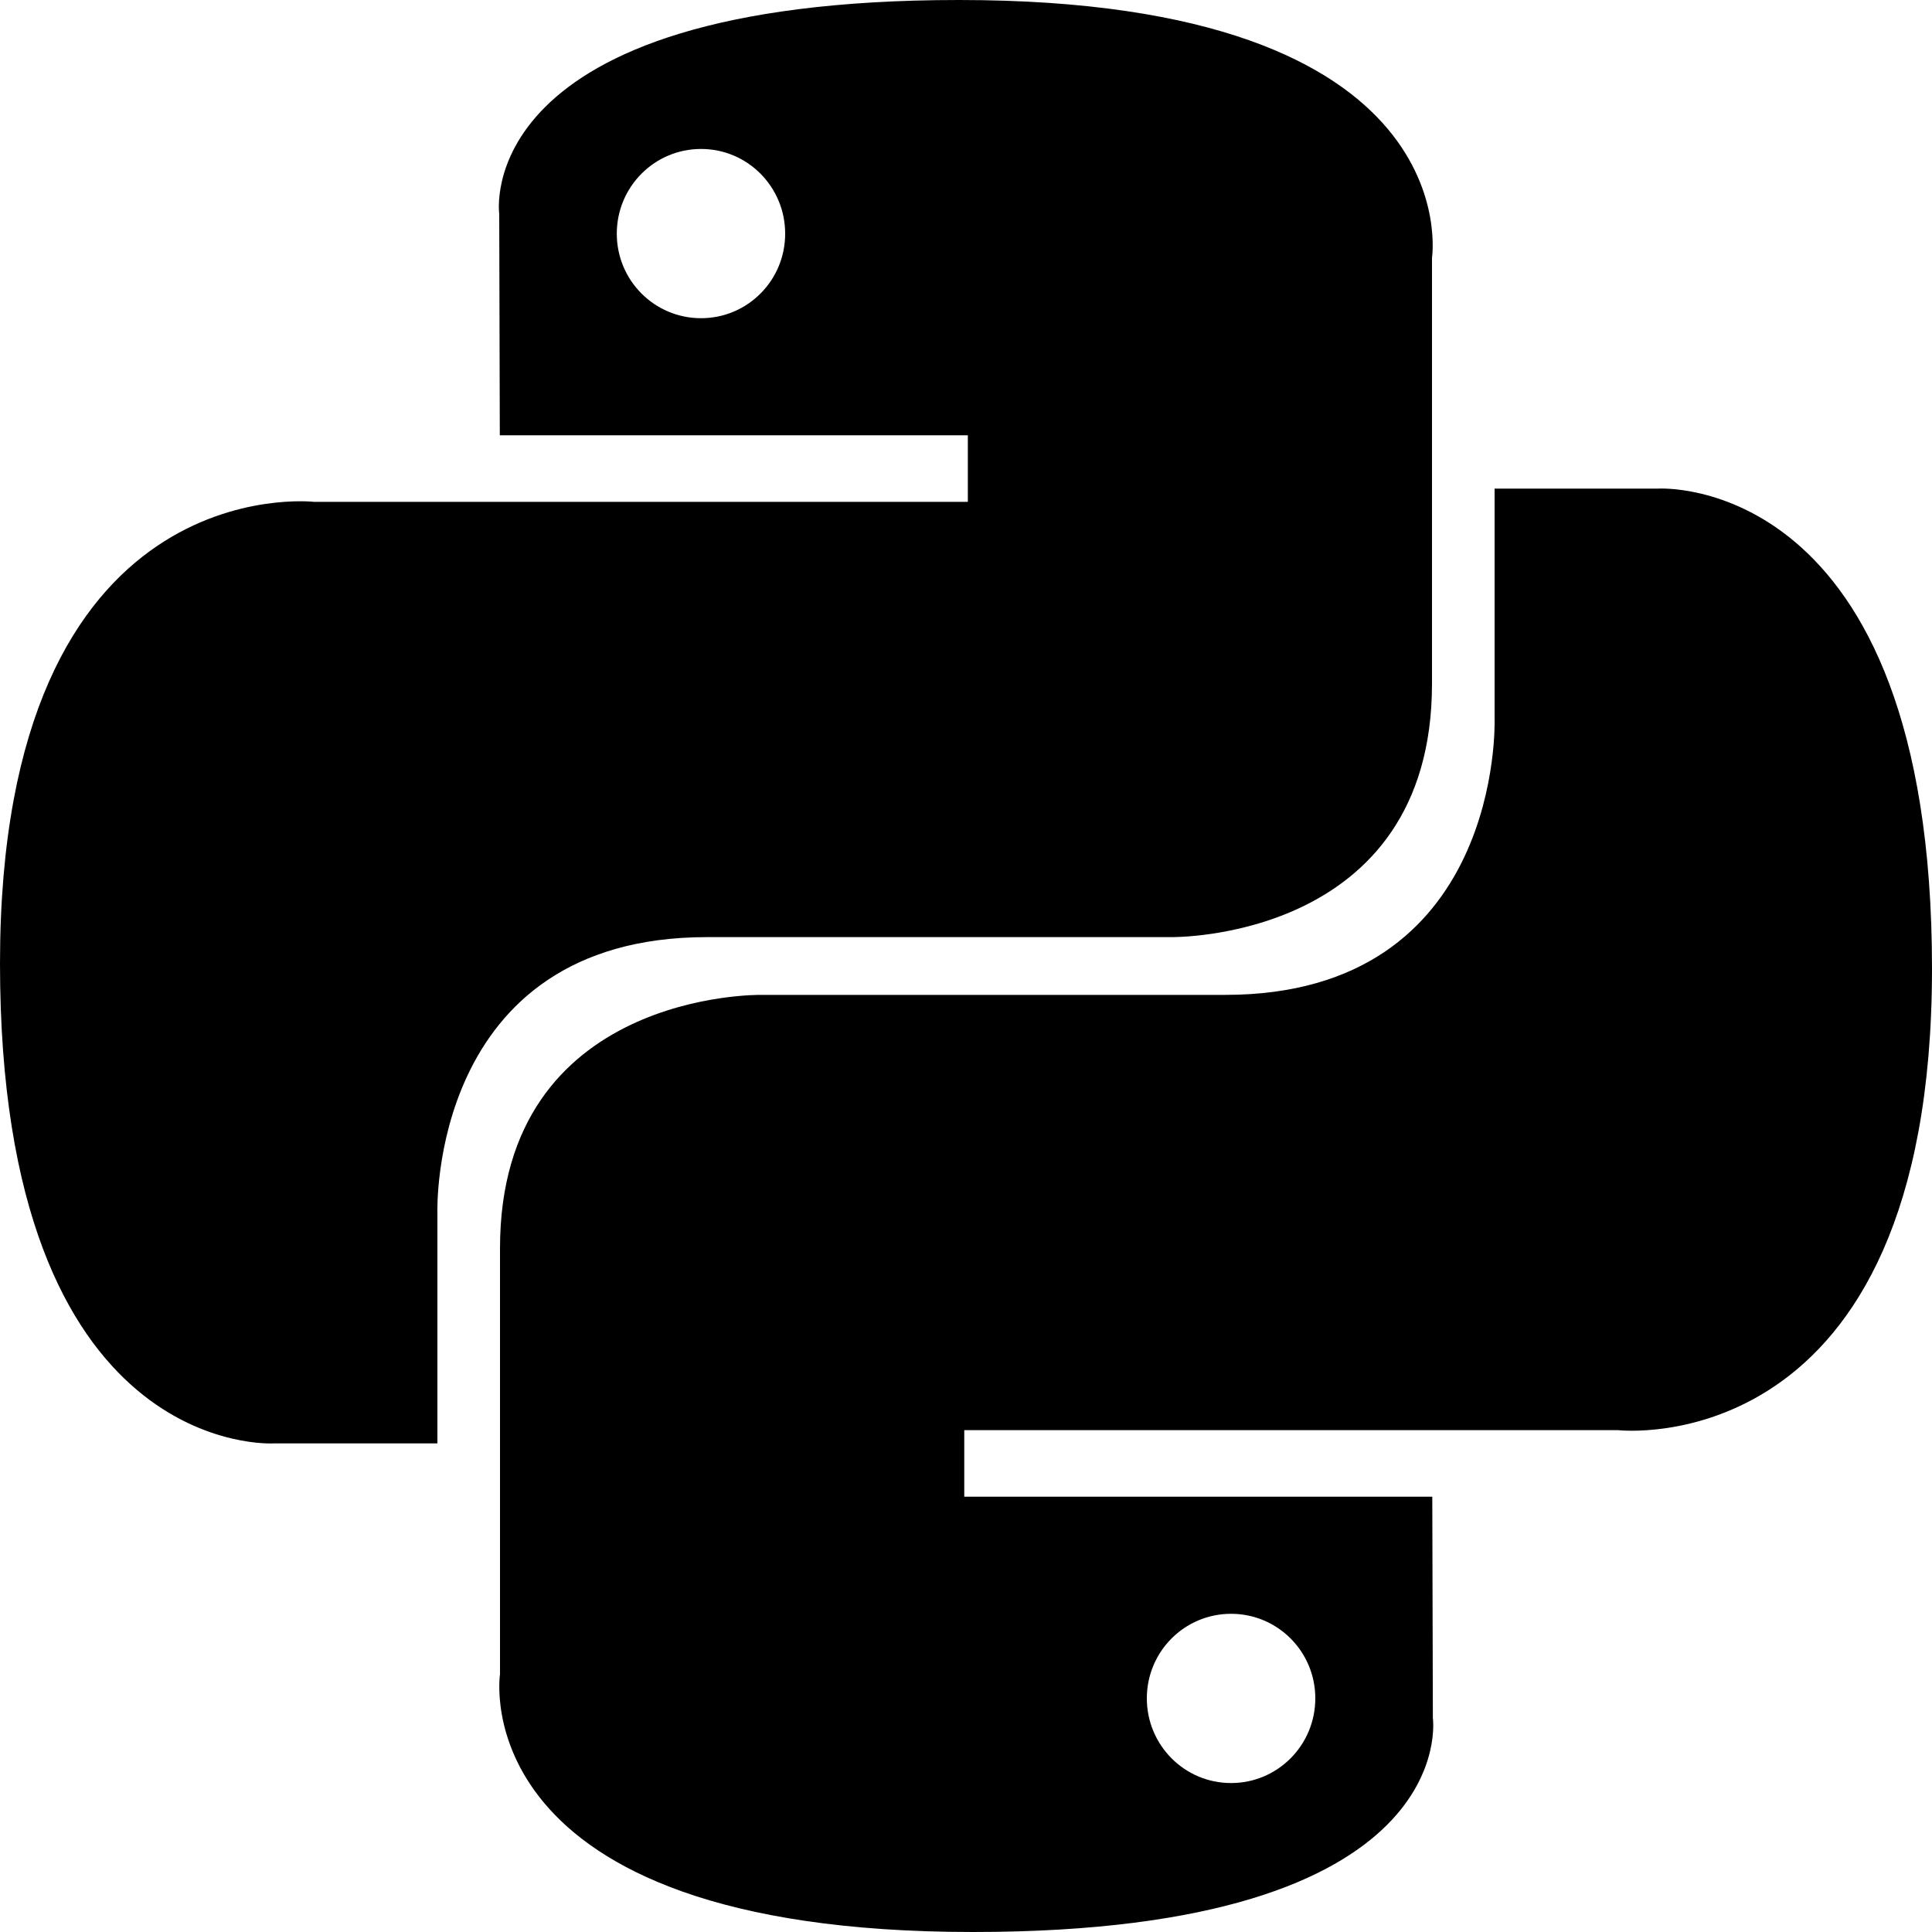
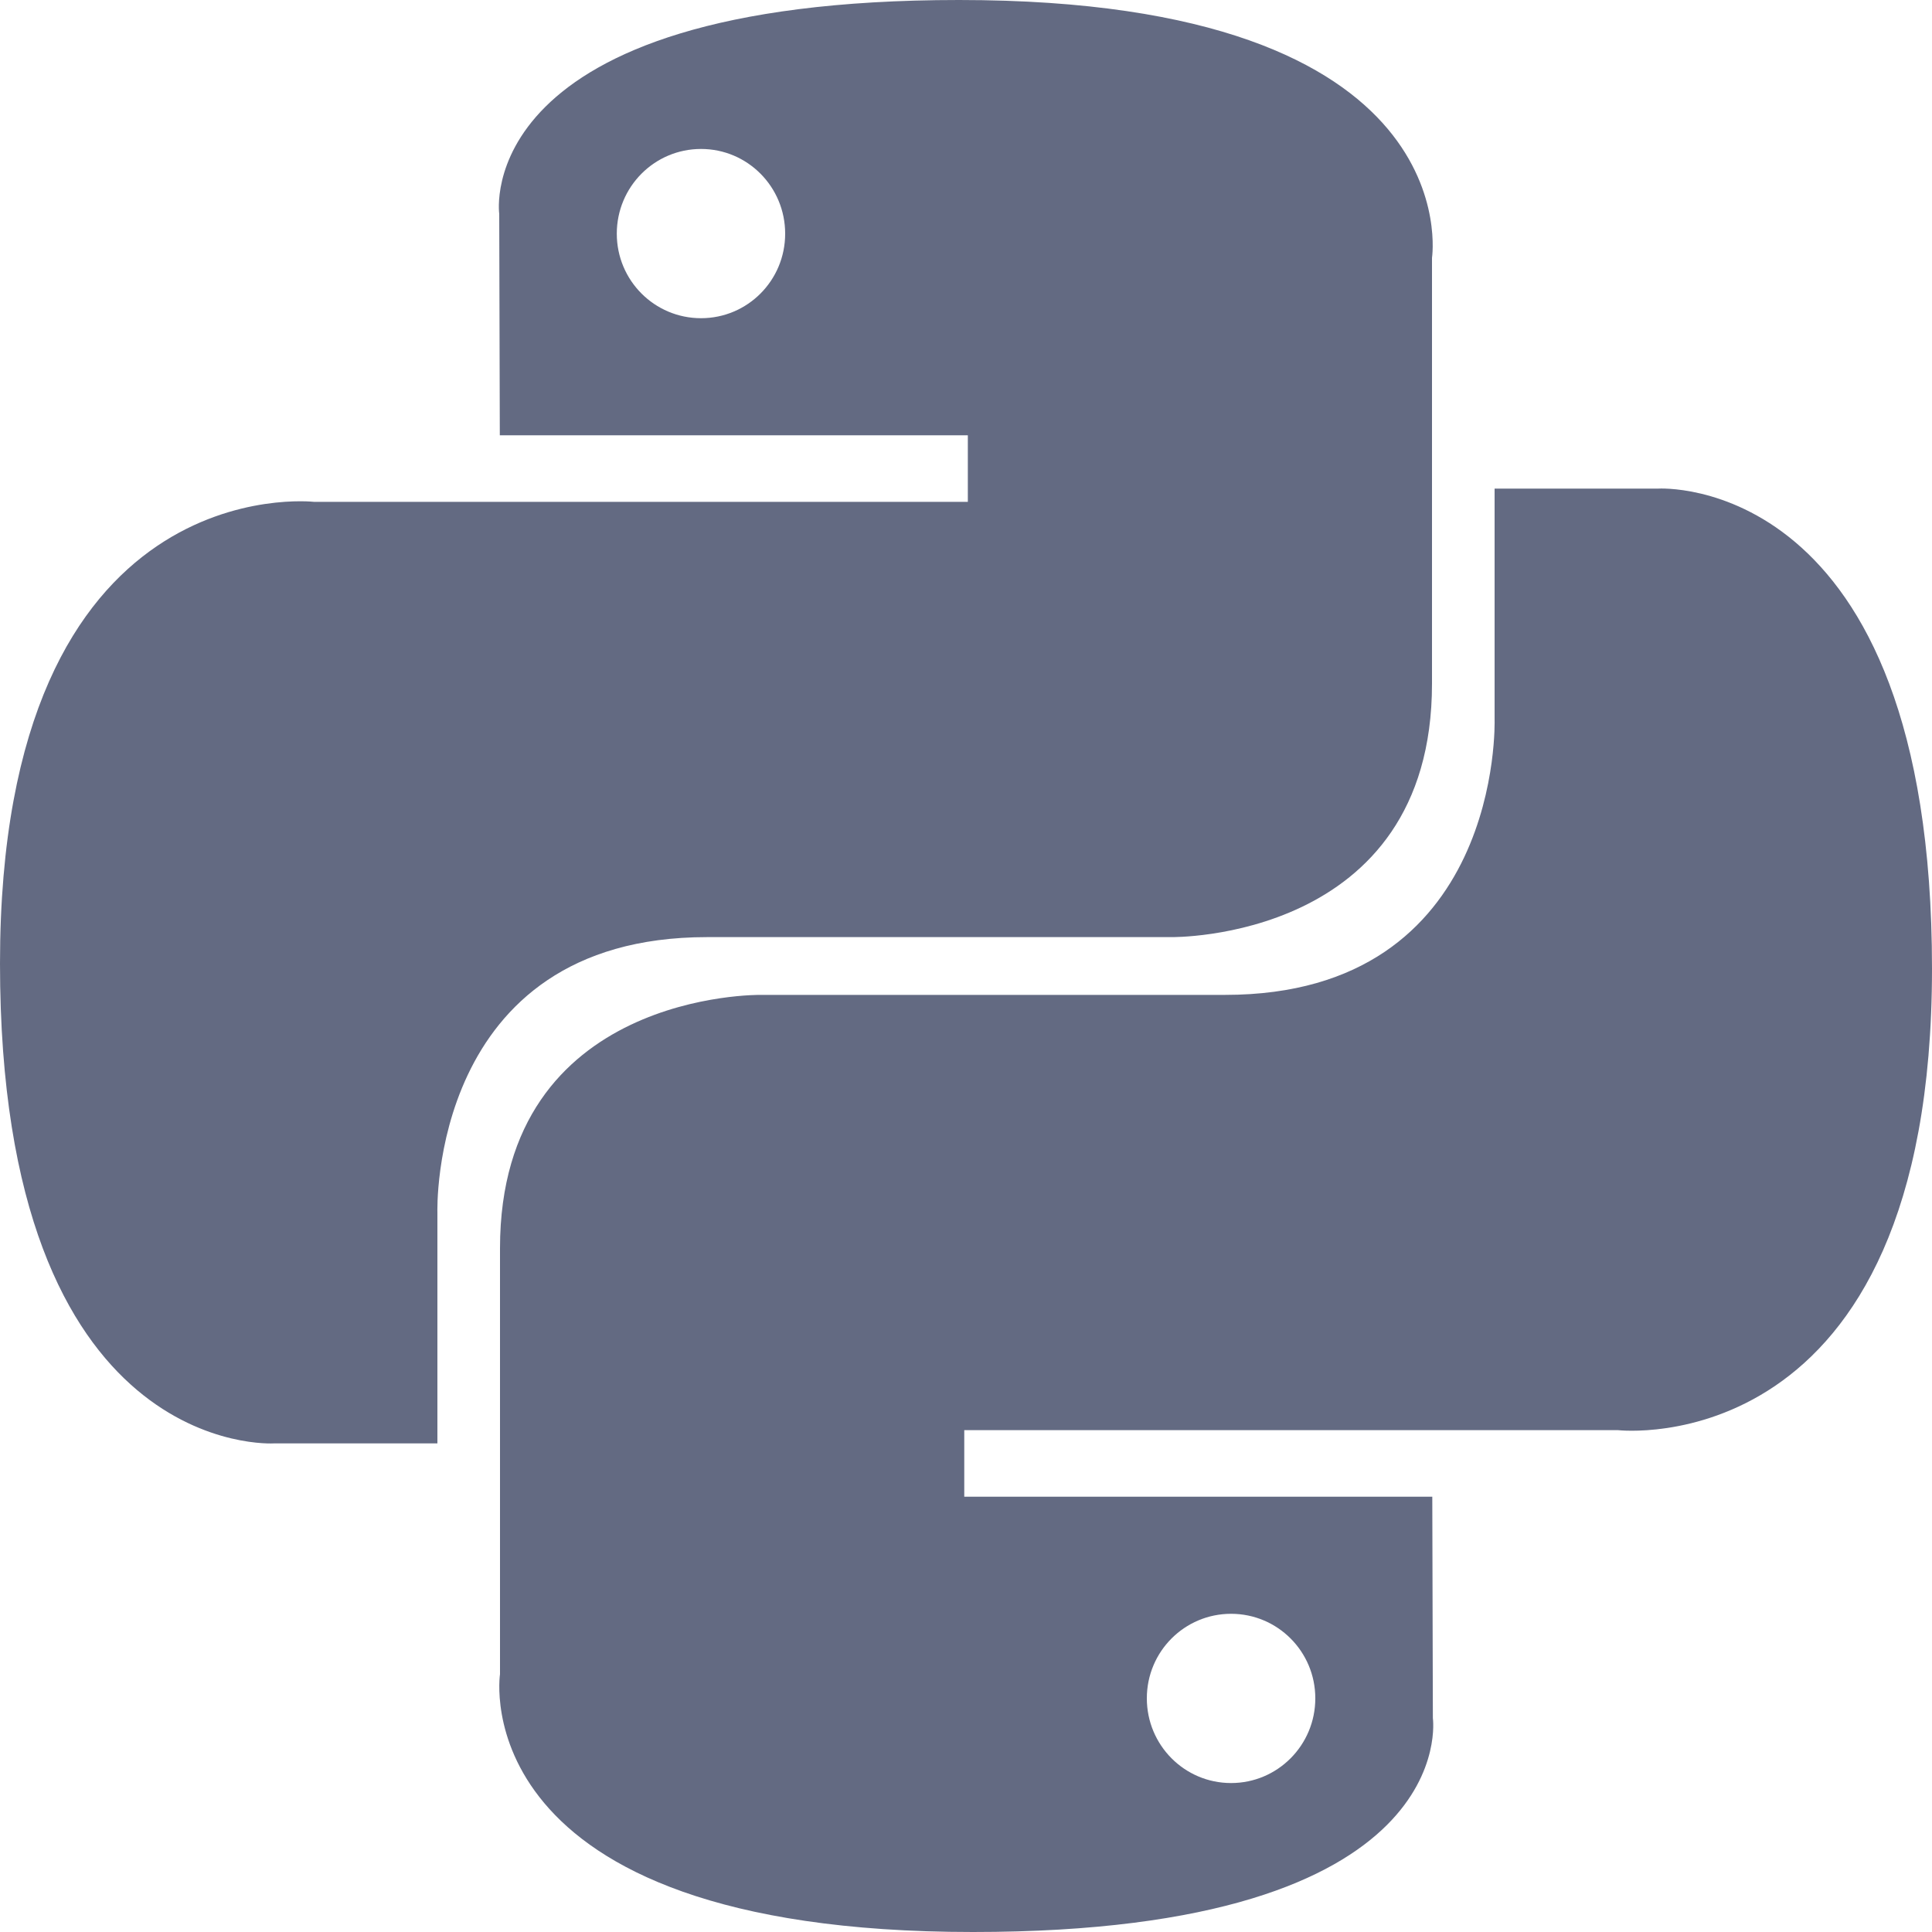
<svg xmlns="http://www.w3.org/2000/svg" fill="#636a82" width="800px" height="800px" viewBox="0 0 20 20" version="1.1">
  <defs>

</defs>
  <g id="Page-1" stroke="none" stroke-width="1" fill="#636a82" fill-rule="evenodd">
-     <g id="Dribbble-Light-Preview" transform="translate(-340, -7599)" fill="#000000">
+     <g id="Dribbble-Light-Preview" transform="translate(-340, -7599)" fill="#636a82">
      <g id="icons" transform="translate(56, 160)">
        <path d="M296.744,7457.458 C296.262,7457.458 295.872,7457.066 295.872,7456.581 C295.872,7456.097 296.262,7455.706 296.744,7455.706 C297.226,7455.706 297.616,7456.097 297.616,7456.581 C297.616,7457.066 297.226,7457.458 296.744,7457.458 M294.072,7459 C299.15,7459 298.833,7456.786 298.833,7456.786 L298.827,7454.494 L293.982,7454.494 L293.982,7453.805 L300.751,7453.805 C300.751,7453.805 304,7454.176 304,7449.026 C304,7443.876 301.165,7444.058 301.165,7444.058 L299.472,7444.058 L299.472,7446.449 C299.472,7446.449 299.563,7449.299 296.682,7449.299 L291.876,7449.299 C291.876,7449.299 289.176,7449.255 289.176,7451.922 L289.176,7456.331 C289.176,7456.331 288.766,7459 294.072,7459 M291.257,7440.542 C291.739,7440.542 292.128,7440.934 292.128,7441.419 C292.128,7441.903 291.739,7442.294 291.257,7442.294 C290.775,7442.294 290.385,7441.903 290.385,7441.419 C290.385,7440.934 290.775,7440.542 291.257,7440.542 M293.928,7439 C288.851,7439 289.168,7441.214 289.168,7441.214 L289.174,7443.506 L294.019,7443.506 L294.019,7444.195 L287.249,7444.195 C287.249,7444.195 284,7443.824 284,7448.974 C284,7454.124 286.836,7453.942 286.836,7453.942 L288.528,7453.942 L288.528,7451.551 C288.528,7451.551 288.437,7448.701 291.319,7448.701 L296.124,7448.701 C296.124,7448.701 298.824,7448.745 298.824,7446.078 L298.824,7441.669 C298.824,7441.669 299.234,7439 293.928,7439" id="python-[#127]">

</path>
      </g>
    </g>
  </g>
</svg>
